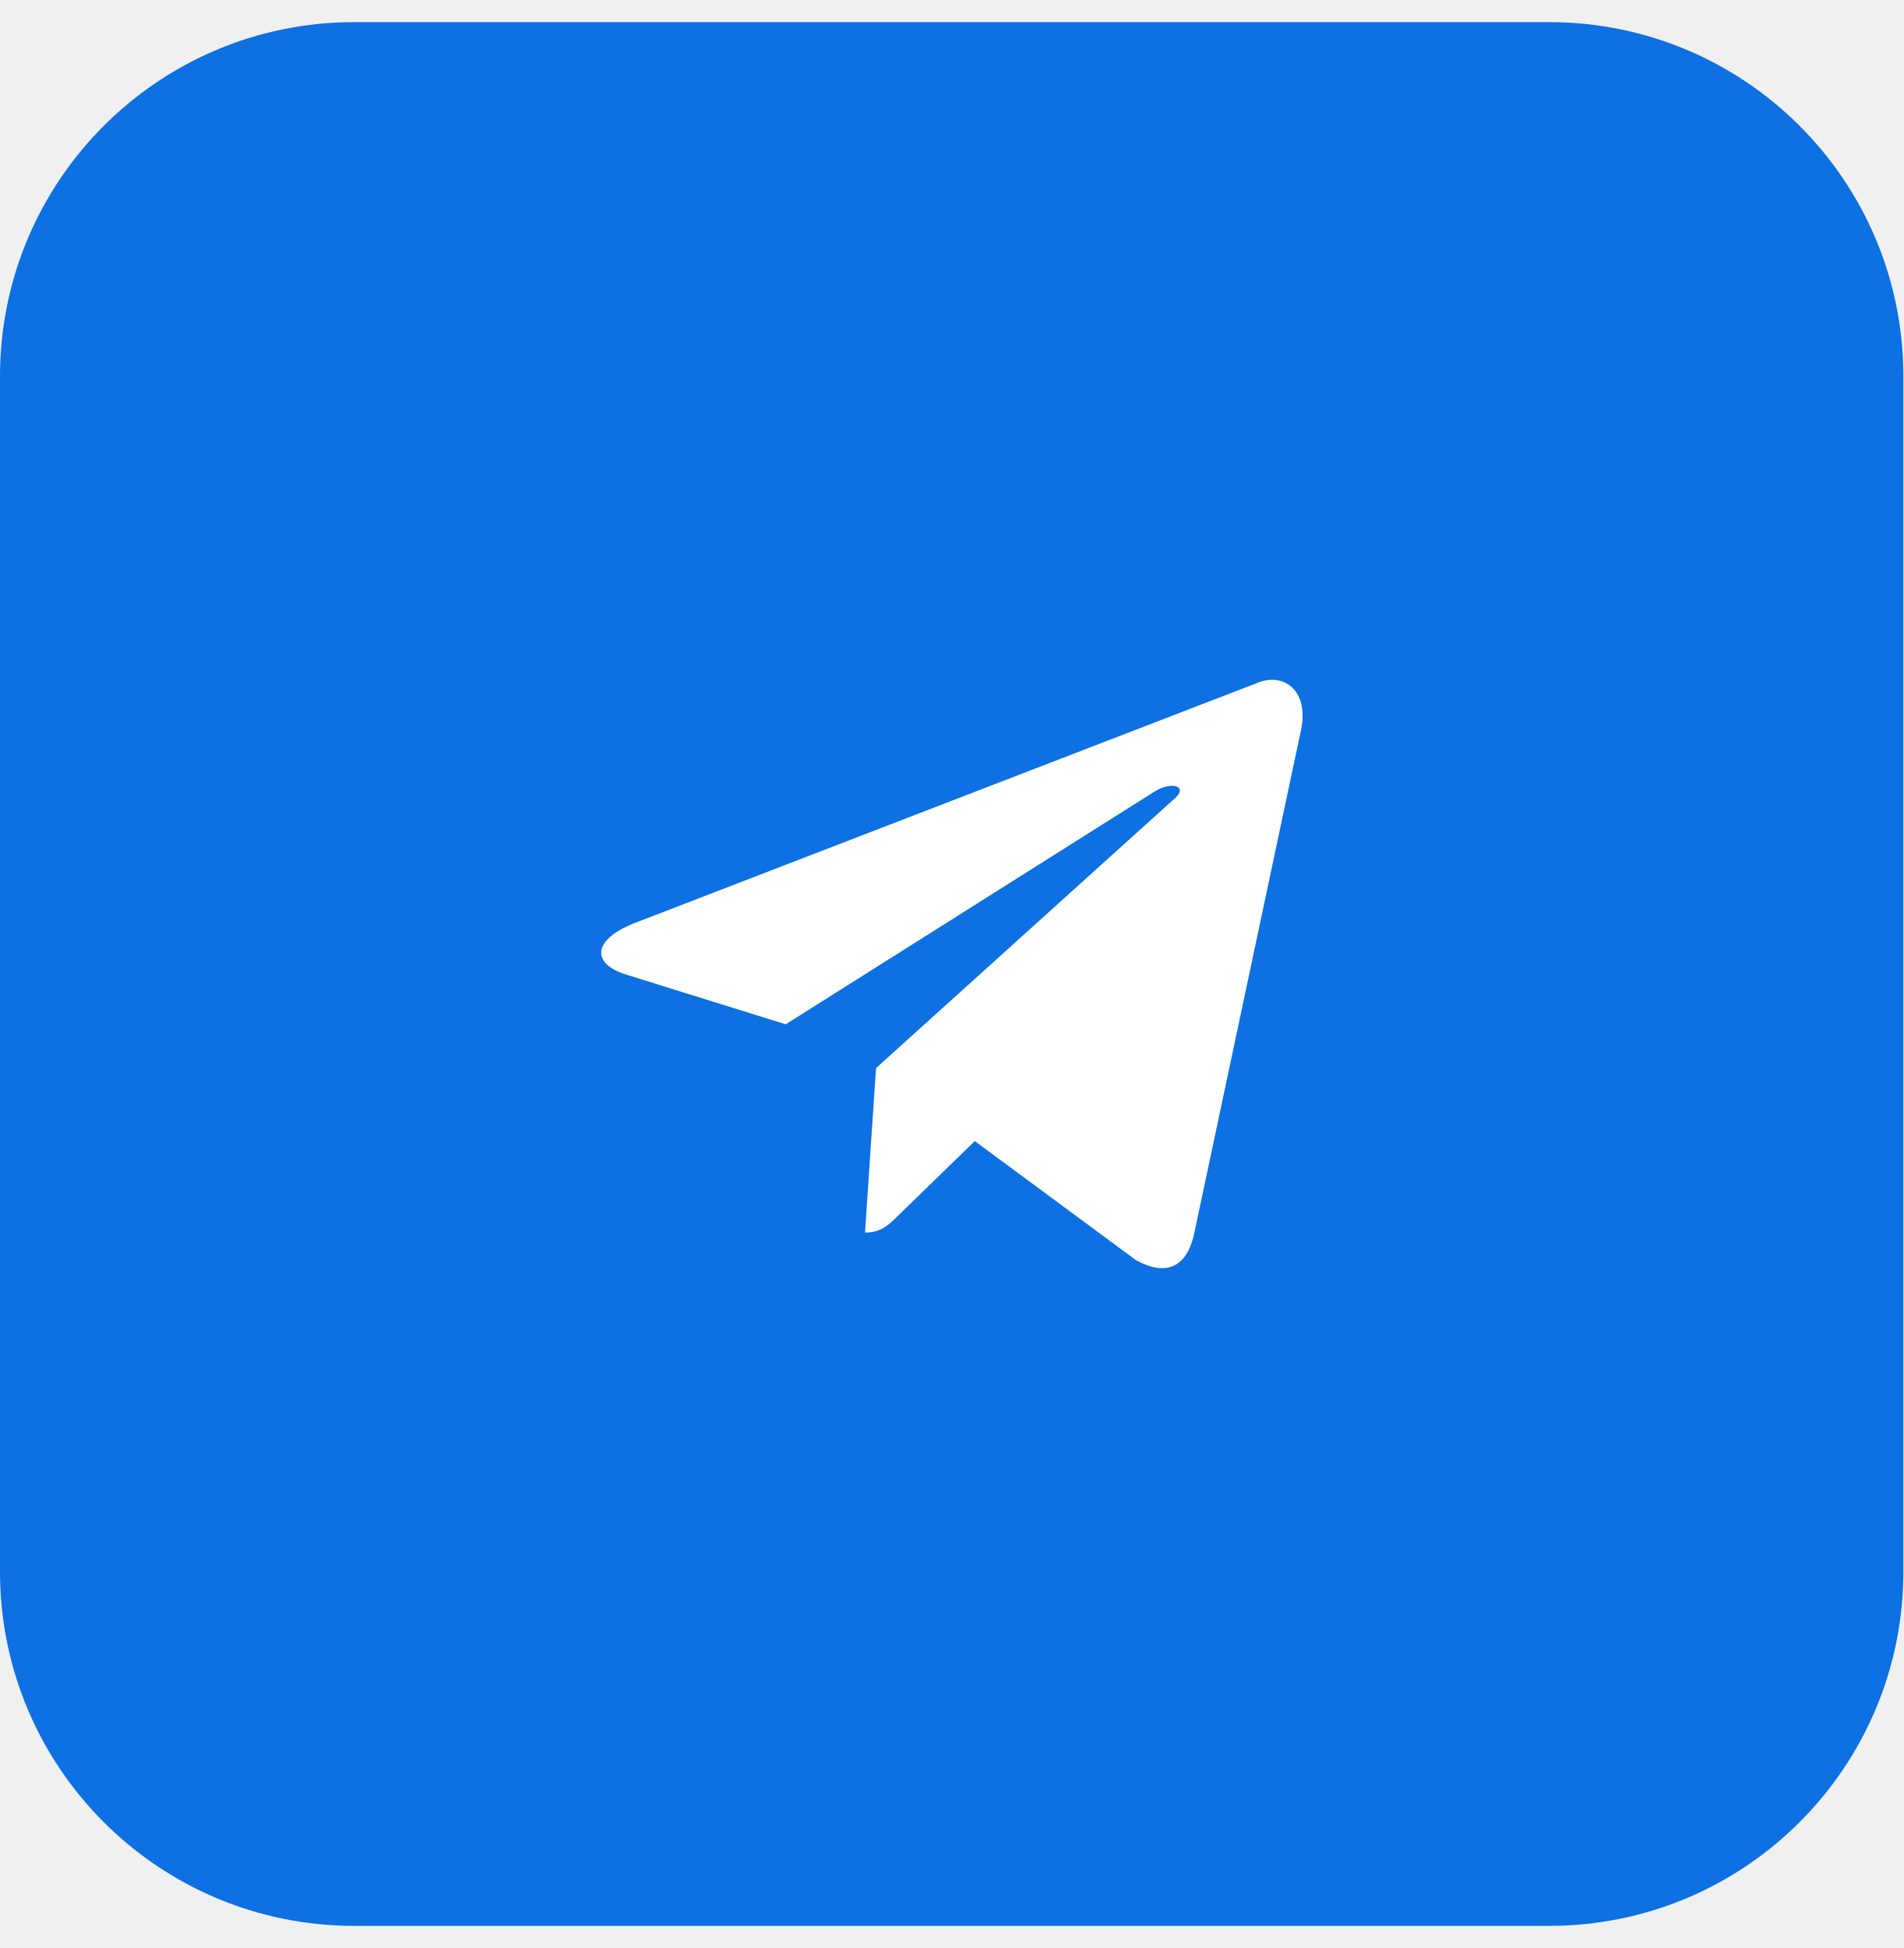
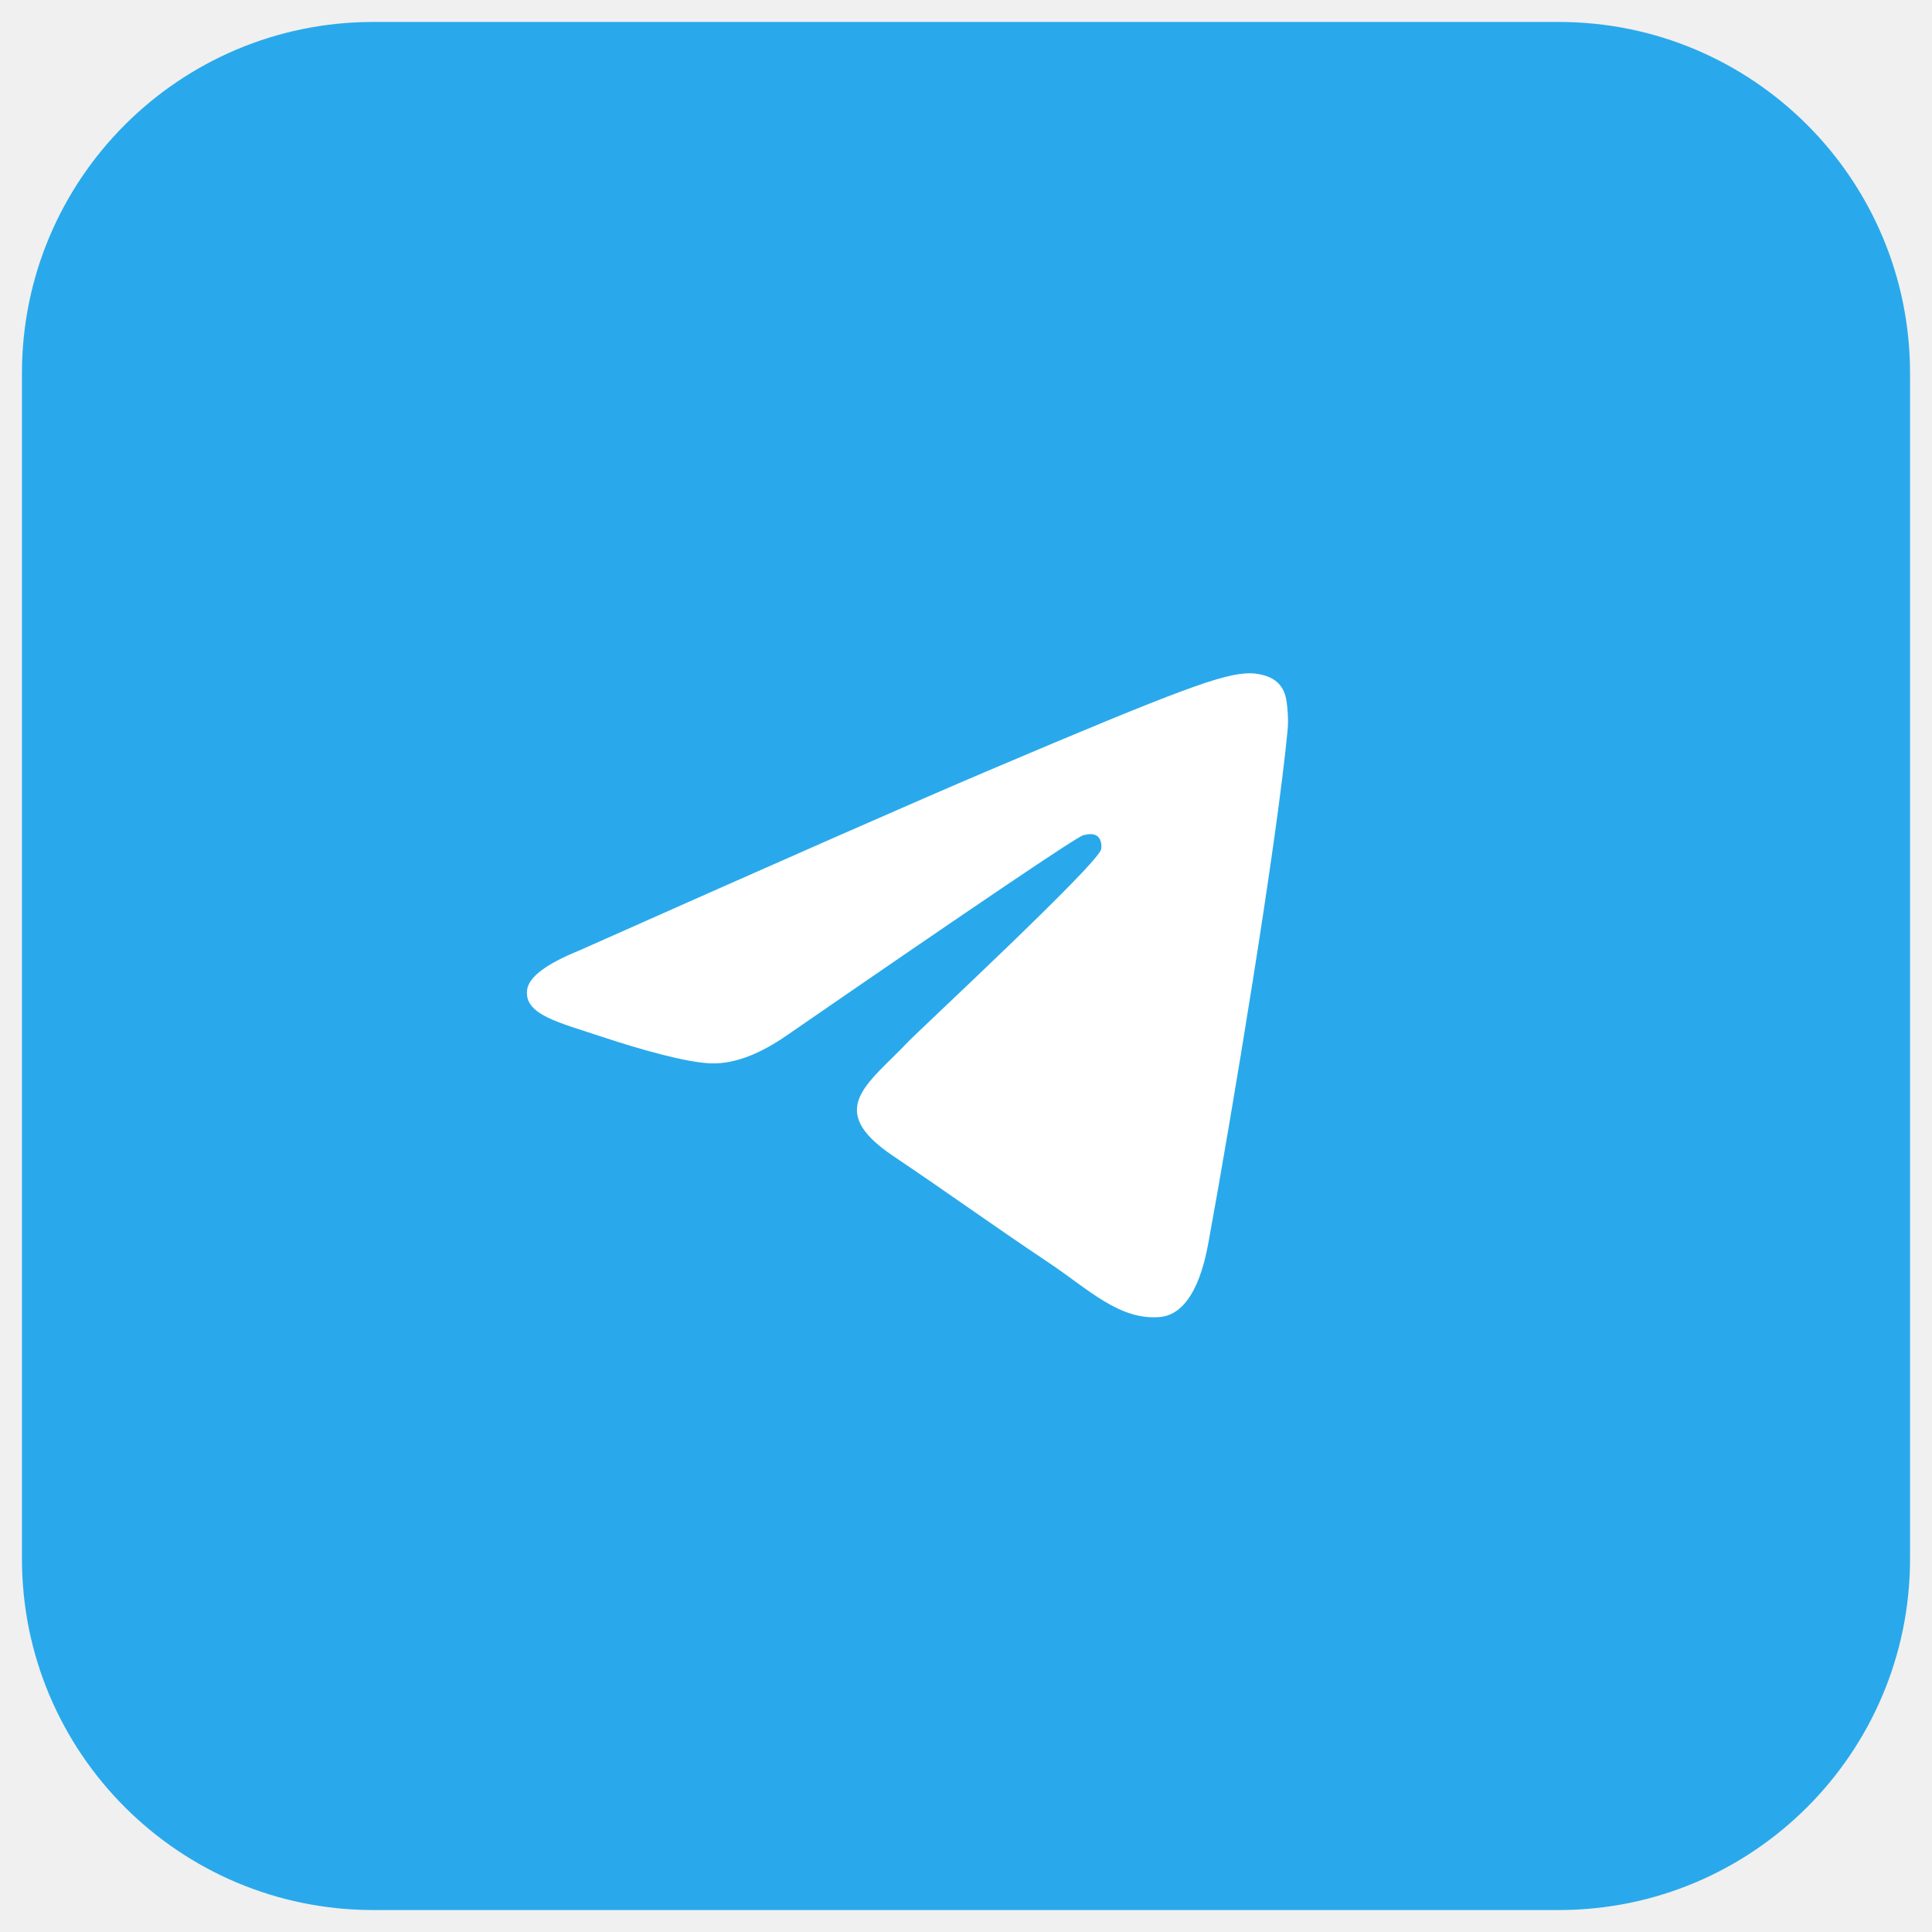
- <svg xmlns="http://www.w3.org/2000/svg" width="43" height="44" viewBox="0 0 43 44" fill="none">
-   <rect y="0.5" width="43" height="43" rx="8" fill="#0D70E3" />
-   <path d="M28.358 15.443L14.322 20.855C13.364 21.24 13.37 21.774 14.146 22.013L17.75 23.137L26.088 17.876C26.482 17.636 26.842 17.765 26.546 18.028L19.791 24.125H19.789L19.791 24.126L19.542 27.84C19.906 27.84 20.067 27.673 20.271 27.476L22.022 25.774L25.663 28.463C26.334 28.833 26.816 28.643 26.983 27.842L29.373 16.578C29.618 15.597 28.999 15.153 28.358 15.443Z" fill="white" />
+ <svg xmlns="http://www.w3.org/2000/svg" width="44" height="44" viewBox="0 0 44 44" fill="none">
+   <path d="M0.5 8.5C0.5 4.082 4.082 0.5 8.5 0.5H35.5C39.918 0.5 43.5 4.082 43.5 8.5V35.5C43.5 39.918 39.918 43.5 35.5 43.5H8.5C4.082 43.5 0.5 39.918 0.5 35.5V8.5Z" fill="#29A9EB" />
+   <path d="M13.192 21.647C17.844 19.577 20.947 18.213 22.5 17.554C26.932 15.671 27.853 15.344 28.453 15.333C28.585 15.331 28.881 15.364 29.072 15.523C29.233 15.657 29.278 15.837 29.299 15.964C29.32 16.091 29.347 16.38 29.326 16.606C29.085 19.183 28.046 25.436 27.517 28.322C27.294 29.543 26.853 29.953 26.427 29.993C25.5 30.08 24.796 29.367 23.898 28.766C22.493 27.826 21.7 27.241 20.336 26.323C18.761 25.263 19.782 24.68 20.68 23.728C20.915 23.479 24.999 19.686 25.078 19.342C25.088 19.299 25.097 19.139 25.004 19.054C24.91 18.969 24.773 18.998 24.673 19.021C24.532 19.054 22.288 20.569 17.941 23.565C17.304 24.011 16.727 24.229 16.21 24.218C15.64 24.205 14.544 23.889 13.729 23.618C12.729 23.286 11.935 23.111 12.004 22.547C12.04 22.254 12.436 21.954 13.192 21.647Z" fill="white" />
</svg>
